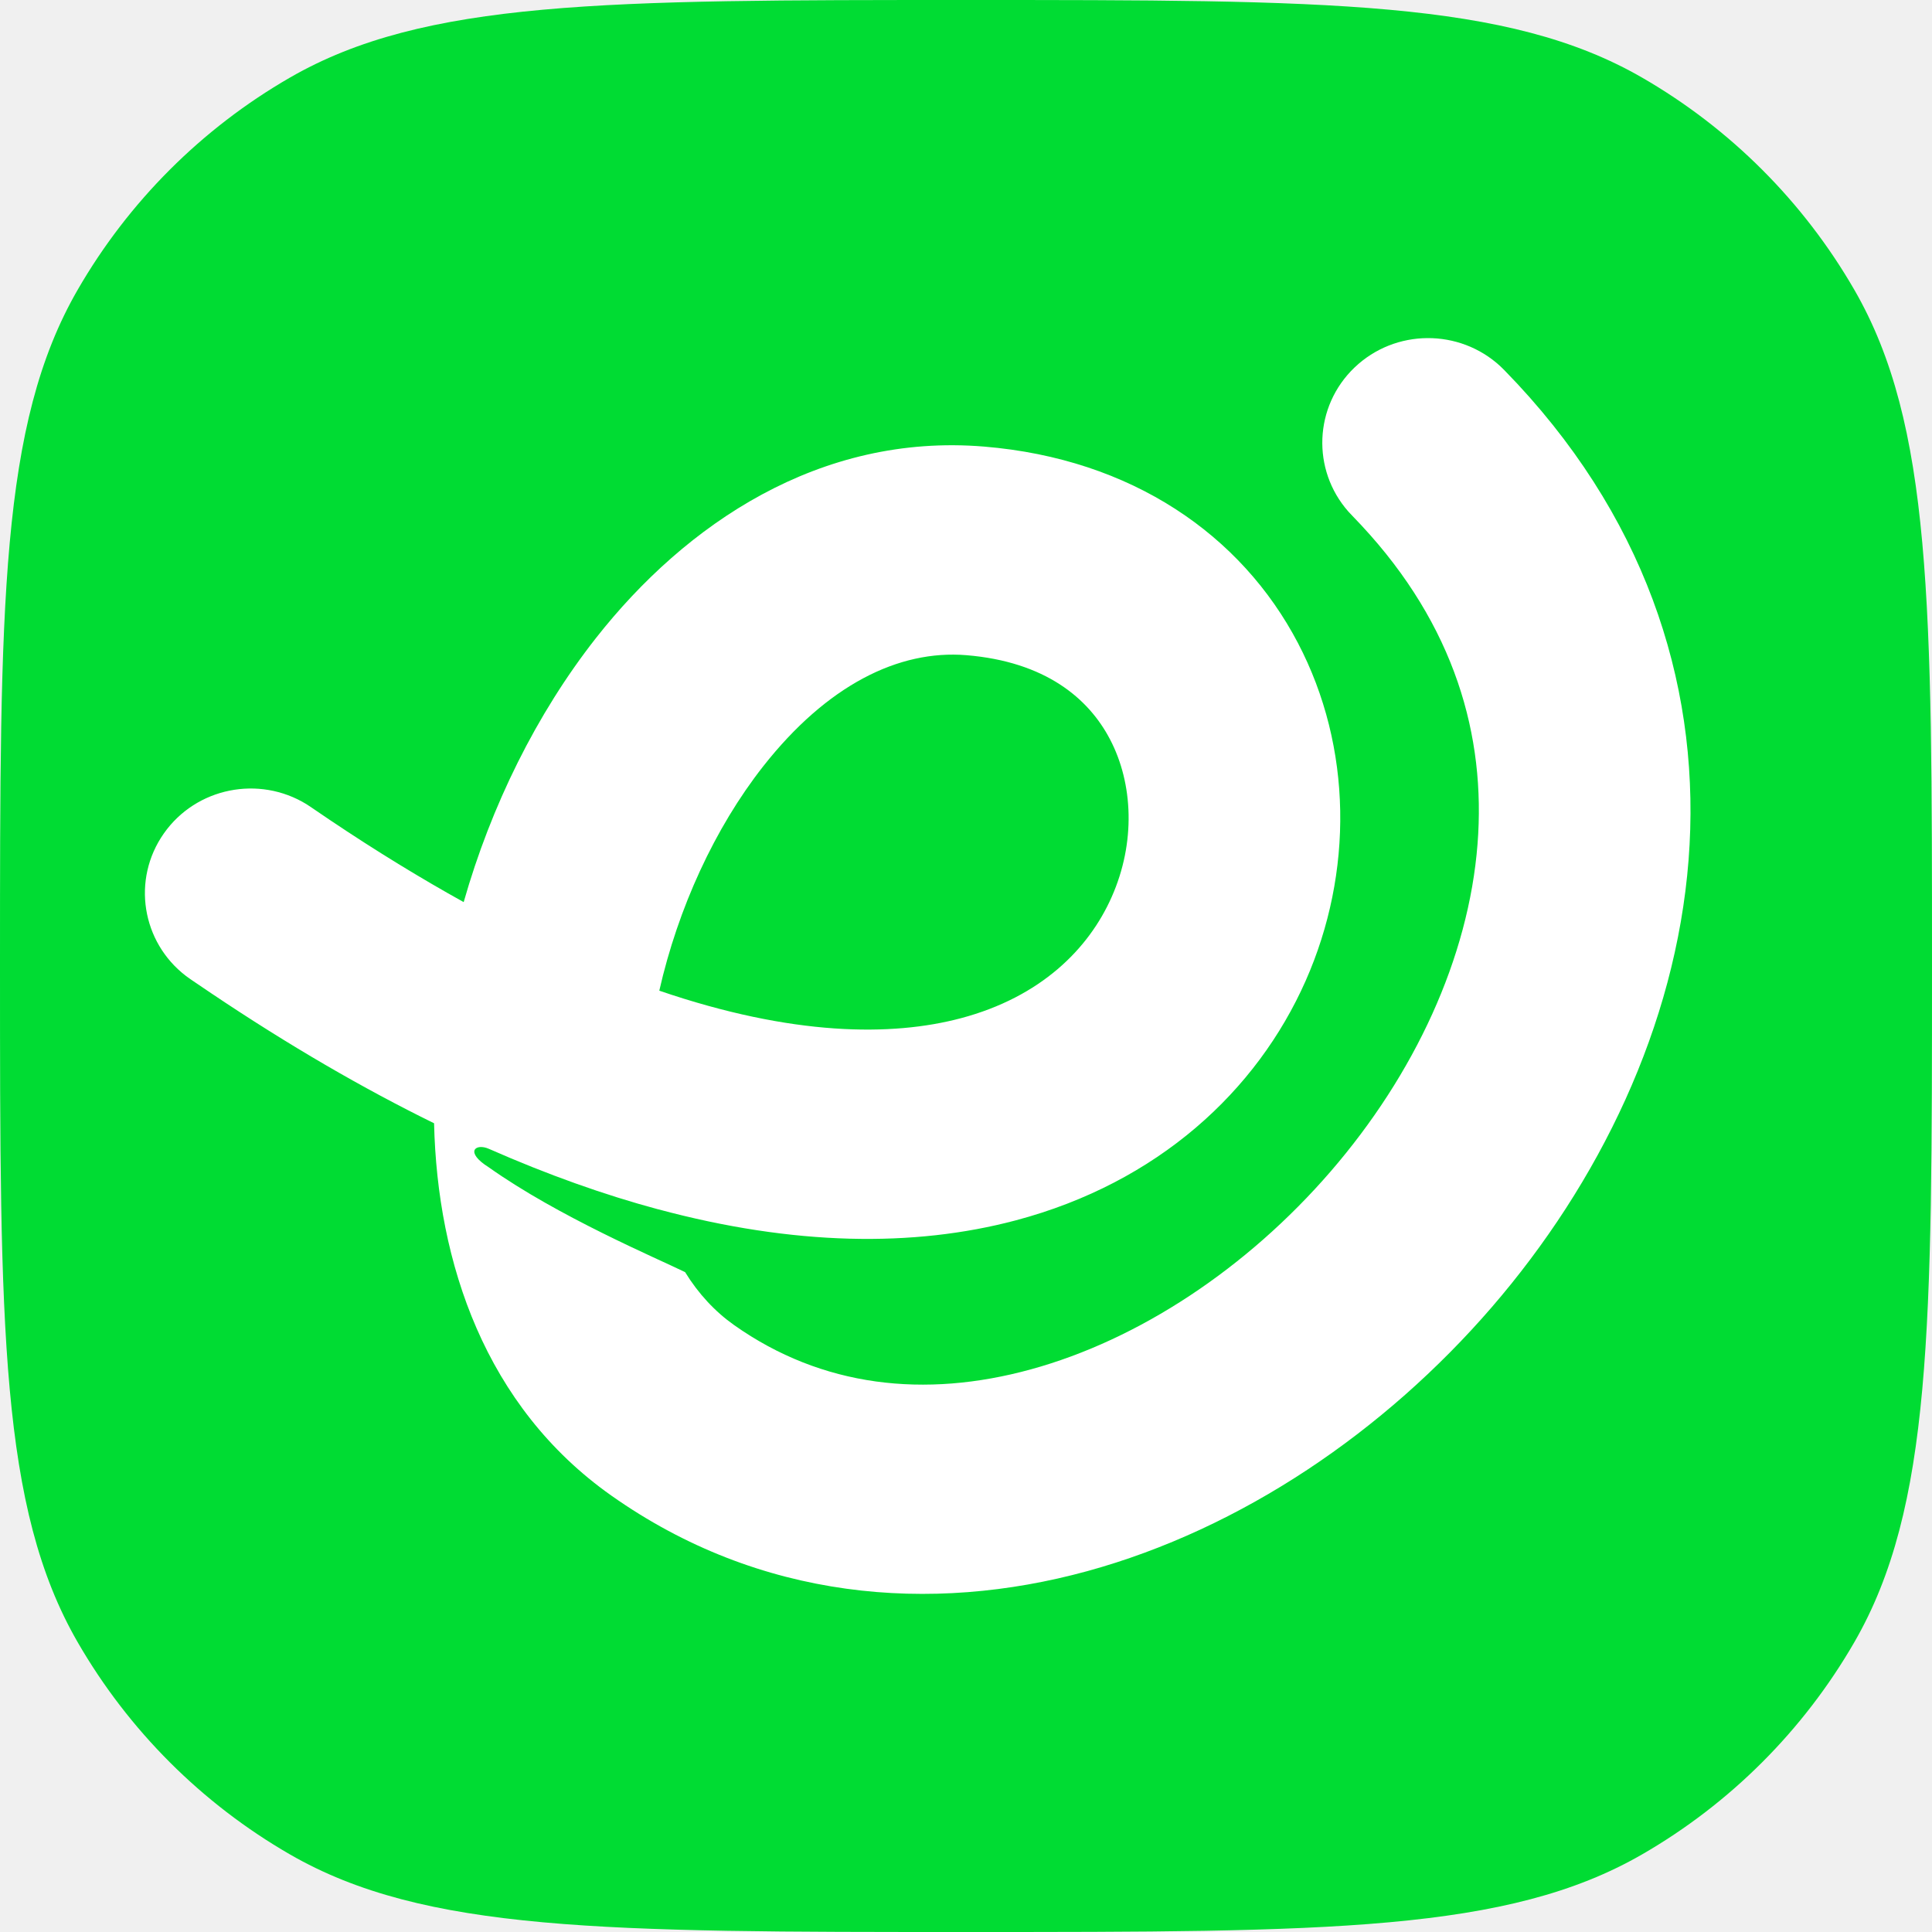
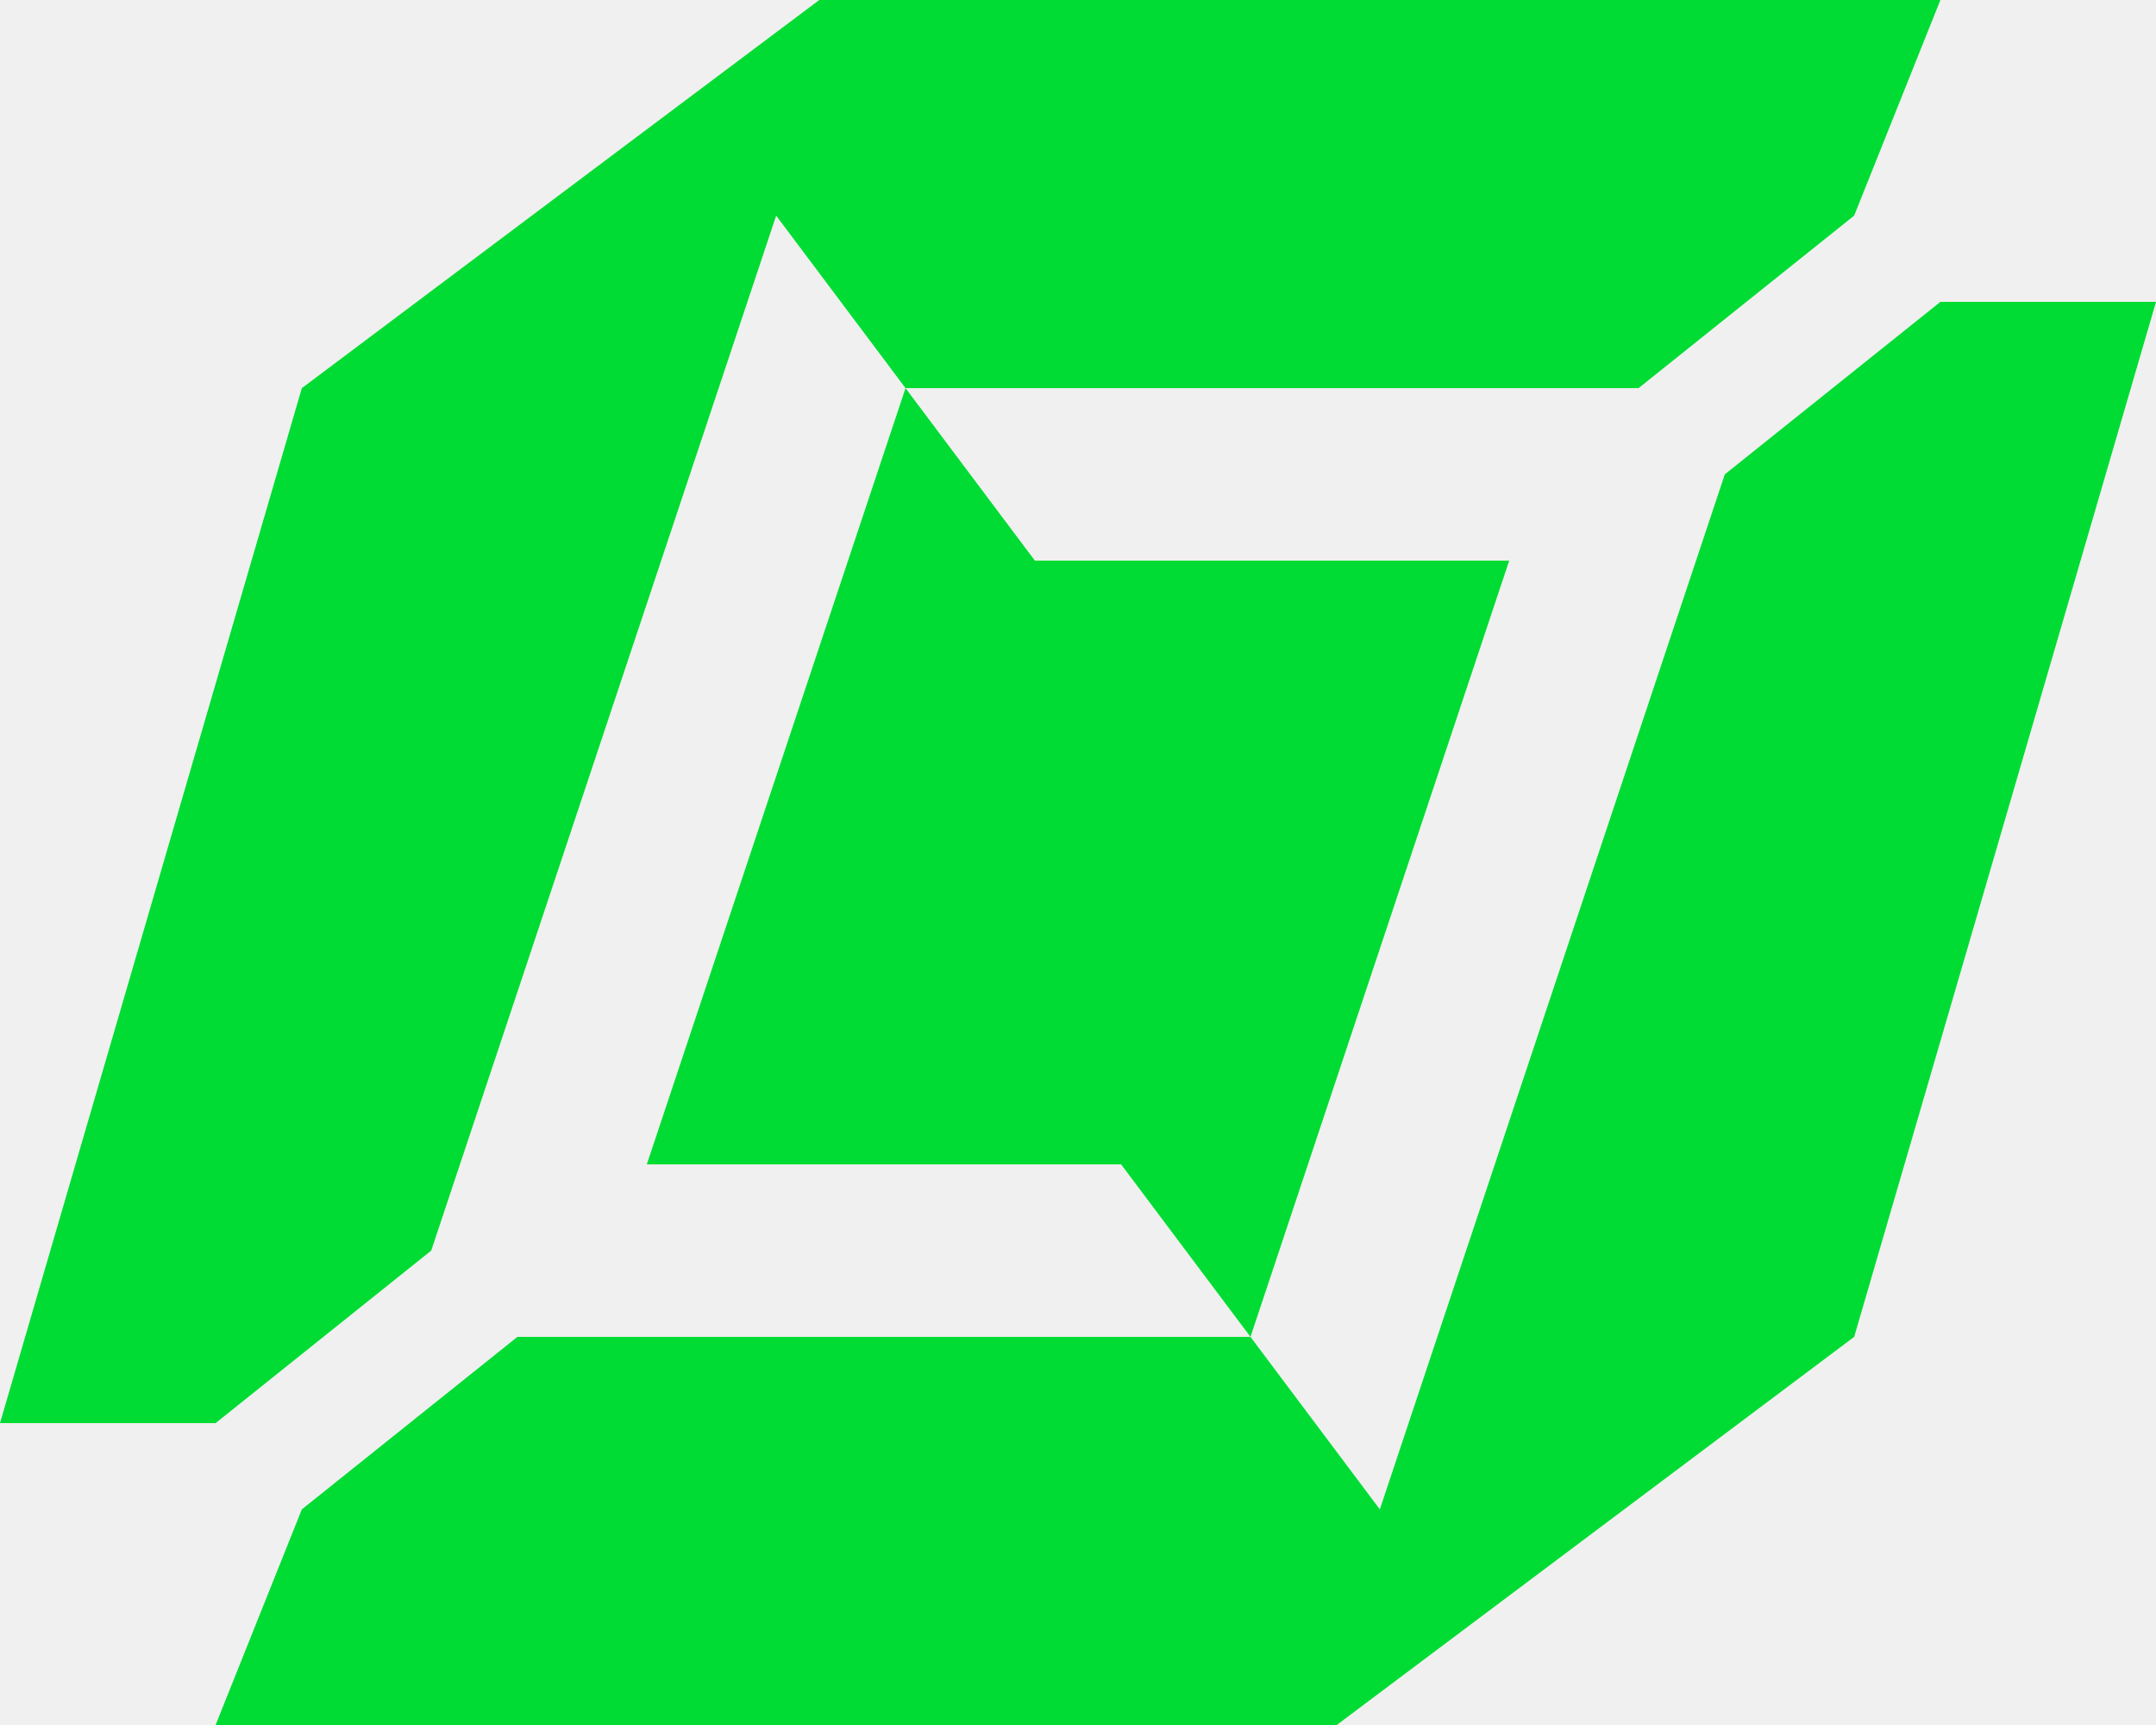
- <svg xmlns="http://www.w3.org/2000/svg" width="40" height="40" viewBox="0 0 40 40" fill="none">
-   <path d="M0 20C0 12.523 0 8.785 1.608 6C2.661 4.176 4.176 2.661 6 1.608C8.785 0 12.523 0 20 0C27.477 0 31.215 0 34 1.608C35.824 2.661 37.339 4.176 38.392 6C40 8.785 40 12.523 40 20C40 27.477 40 31.215 38.392 34C37.339 35.824 35.824 37.339 34 38.392C31.215 40 27.477 40 20 40C12.523 40 8.785 40 6 38.392C4.176 37.339 2.661 35.824 1.608 34C0 31.215 0 27.477 0 20Z" fill="#00DC33" />
-   <path fill-rule="evenodd" clip-rule="evenodd" d="M28.044 7.609C28.887 6.803 30.215 6.8 31.062 7.582L31.142 7.66L31.416 7.947C34.191 10.932 35.225 14.41 34.96 17.806C34.691 21.251 33.101 24.499 30.884 27.066C28.667 29.632 25.708 31.652 22.51 32.529C19.271 33.416 15.729 33.133 12.655 30.963C10.047 29.122 9.054 26.146 8.987 23.256C7.523 22.538 5.983 21.646 4.368 20.561L3.941 20.272L3.85 20.206C2.933 19.505 2.723 18.208 3.392 17.256C4.06 16.304 5.362 16.046 6.347 16.651L6.441 16.713L6.83 16.977C7.798 17.627 8.722 18.19 9.6 18.677C10.166 16.689 11.105 14.78 12.341 13.207C14.194 10.85 16.971 8.965 20.374 9.246C23.439 9.5 25.704 11.081 26.872 13.312C28.004 15.473 28.021 18.072 27.032 20.307C26.023 22.586 23.976 24.484 21.031 25.266C18.911 25.829 16.428 25.791 13.627 25.037V25.038C12.511 24.738 11.343 24.323 10.121 23.785C9.847 23.664 9.609 23.848 10.121 24.169C11.564 25.192 13.596 26.05 14.184 26.338C14.461 26.788 14.806 27.157 15.201 27.436C17.019 28.719 19.145 28.954 21.34 28.352C23.574 27.74 25.814 26.262 27.551 24.252C29.287 22.242 30.407 19.835 30.591 17.473C30.765 15.244 30.122 12.954 28.184 10.874L27.993 10.673L27.916 10.591C27.154 9.727 27.202 8.415 28.044 7.609ZM20.009 13.565C18.603 13.449 17.12 14.189 15.801 15.866C14.797 17.144 14.038 18.803 13.65 20.511C16.409 21.454 18.465 21.461 19.894 21.081C21.548 20.642 22.54 19.648 23.017 18.569C23.514 17.447 23.463 16.224 22.981 15.306C22.537 14.457 21.642 13.7 20.009 13.565Z" fill="#ffffff" />
+ <svg xmlns="http://www.w3.org/2000/svg" width="100%" height="100%" viewBox="0 0 50 40" fill="none">
+   <path d="M43 31L31 40H5L7 35L12 31H29L32 35L40 11L45 7H50L43 31ZM43 5L38 9H21L18 5L10 29L5 33H0L7 9L19 0H45L43 5ZM24 13H35L29 31L26 27H15L21 9L24 13Z" fill="#00DC33" />
</svg>
